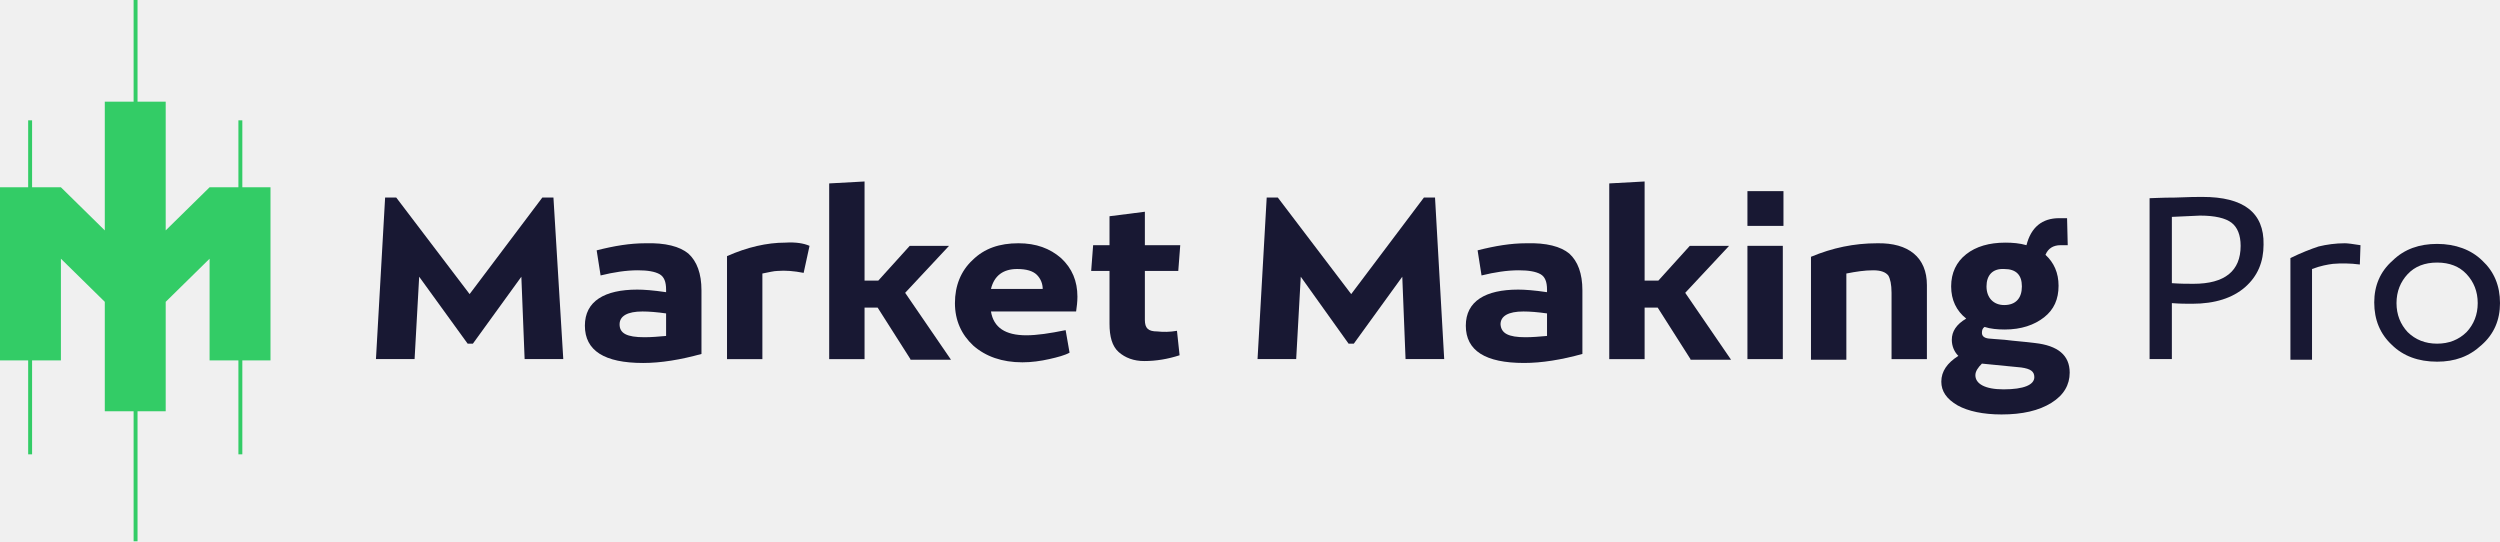
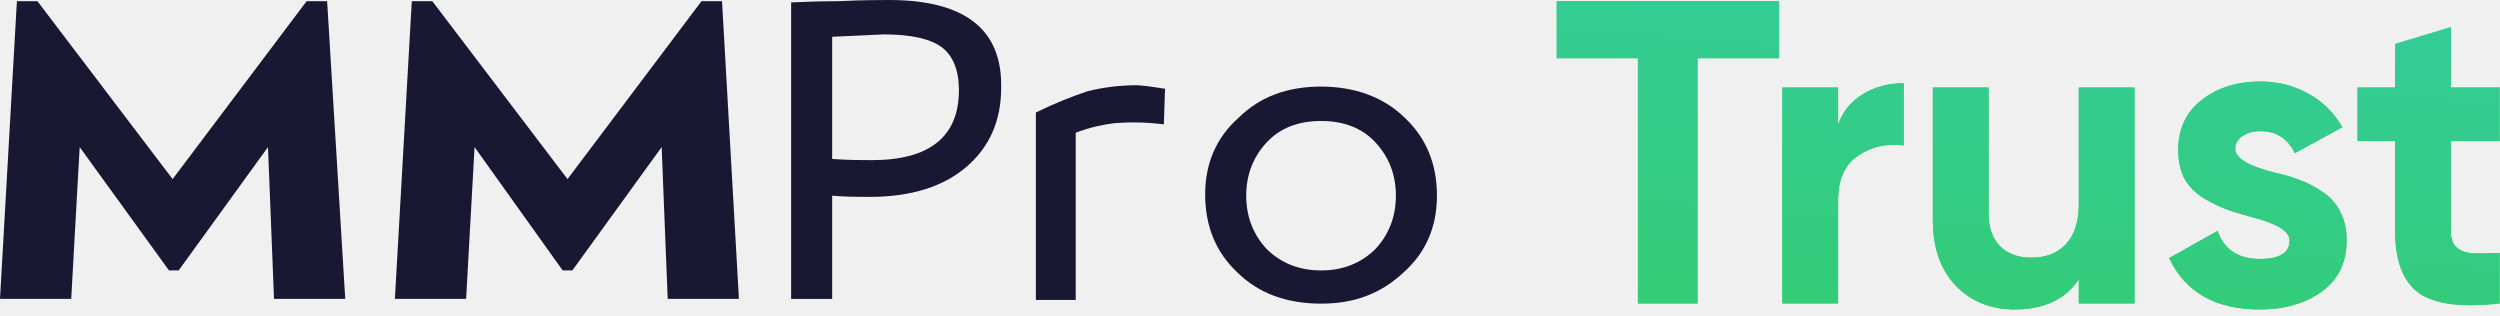
- <svg xmlns="http://www.w3.org/2000/svg" width="194" height="42" viewBox="0 0 194 42" fill="none">
-   <path d="M43.71 27.866H40.711L40.457 21.474L36.696 26.668H36.289L32.528 21.474L32.172 27.866H29.174L29.885 15.331H30.749L36.442 22.822L42.083 15.331H42.947L43.71 27.866Z" fill="#181833" />
-   <path d="M53.417 19.677C54.078 20.276 54.434 21.225 54.434 22.523V27.467C52.807 27.917 51.282 28.167 49.91 28.167C46.911 28.167 45.387 27.218 45.387 25.27C45.387 23.372 46.911 22.473 49.453 22.473C49.961 22.473 50.672 22.523 51.689 22.673V22.473C51.689 21.874 51.536 21.475 51.181 21.275C50.825 21.075 50.266 20.975 49.503 20.975C48.589 20.975 47.623 21.125 46.606 21.375L46.301 19.427C47.674 19.077 48.894 18.878 50.062 18.878C51.638 18.828 52.756 19.127 53.417 19.677ZM50.012 26.169C50.571 26.169 51.13 26.119 51.689 26.069V24.321C50.977 24.221 50.367 24.171 49.859 24.171C48.69 24.171 48.08 24.521 48.08 25.17C48.08 25.869 48.639 26.169 50.012 26.169Z" fill="#181833" />
-   <path d="M62.82 19.077L62.363 21.175C61.6 21.025 60.94 20.975 60.33 21.025C60.075 21.025 59.669 21.125 59.161 21.225V27.867H56.416V19.876C57.992 19.177 59.516 18.828 60.94 18.828C61.753 18.778 62.363 18.878 62.82 19.077Z" fill="#181833" />
-   <path d="M70.647 27.867L68.106 23.872H67.089V27.867H64.345V14.233L67.089 14.083V21.774H68.157L70.596 19.077H73.646L70.24 22.723L73.798 27.917H70.647V27.867Z" fill="#181833" />
-   <path d="M76.899 24.171C77.102 25.419 78.017 26.019 79.643 26.019C80.457 26.019 81.473 25.869 82.693 25.619L82.998 27.367C82.642 27.567 82.083 27.717 81.422 27.866C80.761 28.016 80.05 28.116 79.338 28.116C77.763 28.116 76.492 27.667 75.526 26.818C74.612 25.969 74.103 24.87 74.103 23.522C74.103 22.173 74.561 21.025 75.476 20.176C76.391 19.277 77.559 18.877 79.033 18.877C80.406 18.877 81.473 19.277 82.337 20.026C83.201 20.825 83.608 21.824 83.608 23.022C83.608 23.422 83.557 23.821 83.506 24.171H76.899V24.171ZM80.914 22.423C80.914 22.023 80.761 21.624 80.457 21.324C80.152 21.025 79.643 20.875 78.932 20.875C77.865 20.875 77.153 21.374 76.899 22.423H80.914Z" fill="#181833" />
-   <path d="M91.333 25.67L91.536 27.568C90.621 27.867 89.706 28.017 88.791 28.017C87.978 28.017 87.318 27.767 86.809 27.318C86.301 26.869 86.098 26.119 86.098 25.12V21.025H84.675L84.827 19.028H86.098V16.78L88.842 16.431V19.028H91.587L91.434 21.025H88.842V24.821C88.842 25.47 89.097 25.72 89.808 25.72C90.266 25.77 90.774 25.77 91.333 25.67Z" fill="#181833" />
-   <path d="M112.07 27.866H109.071L108.817 21.474L105.056 26.668H104.65L100.939 21.474L100.584 27.866H97.585L98.296 15.331H99.16L104.853 22.822L110.494 15.331H111.358L112.07 27.866Z" fill="#181833" />
-   <path d="M121.777 19.677C122.438 20.276 122.794 21.225 122.794 22.523V27.467C121.167 27.917 119.643 28.166 118.27 28.166C115.272 28.166 113.747 27.218 113.747 25.27C113.747 23.372 115.272 22.473 117.813 22.473C118.321 22.473 119.033 22.523 120.049 22.673V22.473C120.049 21.874 119.897 21.474 119.541 21.275C119.185 21.075 118.626 20.975 117.864 20.975C116.949 20.975 115.983 21.125 114.967 21.375L114.662 19.427C116.034 19.077 117.254 18.878 118.423 18.878C119.998 18.828 121.117 19.127 121.777 19.677ZM118.372 26.169C118.931 26.169 119.49 26.119 120.049 26.069V24.321C119.338 24.221 118.728 24.171 118.22 24.171C117.051 24.171 116.441 24.521 116.441 25.17C116.492 25.869 117.051 26.169 118.372 26.169Z" fill="#181833" />
-   <path d="M131.18 27.867L128.639 23.872H127.622V27.867H124.878V14.233L127.622 14.083V21.774H128.69L131.129 19.077H134.179L130.773 22.723L134.331 27.917H131.18V27.867Z" fill="#181833" />
-   <path d="M138.397 17.529H135.601V14.832H138.397V17.529ZM138.346 27.867H135.601V19.077H138.346V27.867Z" fill="#181833" />
-   <path d="M149.528 22.124V27.867H146.784V22.723C146.784 22.074 146.682 21.625 146.529 21.375C146.326 21.125 145.97 20.975 145.361 20.975C144.7 20.975 144.039 21.075 143.277 21.225V27.917H140.532V19.927C142.209 19.227 143.887 18.878 145.665 18.878C148.105 18.828 149.528 19.976 149.528 22.124Z" fill="#181833" />
-   <path d="M160.608 28.916C160.608 29.864 160.151 30.664 159.185 31.263C158.219 31.862 156.949 32.162 155.322 32.162C153.899 32.162 152.73 31.912 151.917 31.463C151.053 30.963 150.646 30.364 150.646 29.615C150.646 28.816 151.104 28.166 151.968 27.617C151.663 27.317 151.46 26.868 151.46 26.369C151.46 25.719 151.815 25.17 152.578 24.721C151.815 24.121 151.409 23.272 151.409 22.224C151.409 21.175 151.815 20.326 152.578 19.727C153.34 19.127 154.357 18.828 155.627 18.828C156.186 18.828 156.745 18.878 157.254 19.027C157.609 17.629 158.473 16.93 159.795 16.93H160.405L160.456 19.027H159.897C159.337 19.027 158.931 19.277 158.728 19.776C159.388 20.376 159.744 21.175 159.744 22.174C159.744 23.222 159.388 24.021 158.626 24.621C157.864 25.22 156.847 25.57 155.576 25.57C155.017 25.57 154.458 25.52 154.001 25.37C153.848 25.47 153.798 25.62 153.798 25.819C153.798 26.069 153.95 26.219 154.306 26.269C154.357 26.269 154.814 26.319 155.576 26.369C156.339 26.468 157.152 26.518 157.914 26.618C159.693 26.818 160.608 27.567 160.608 28.916ZM157.864 29.265C157.864 28.816 157.559 28.616 156.847 28.516L153.798 28.216C153.493 28.516 153.289 28.816 153.289 29.115C153.289 29.765 154.001 30.214 155.475 30.214C157.05 30.214 157.864 29.864 157.864 29.265ZM154.153 22.224C154.153 23.122 154.712 23.672 155.526 23.672C156.44 23.672 156.898 23.122 156.898 22.224C156.898 21.325 156.44 20.875 155.526 20.875C154.611 20.825 154.153 21.375 154.153 22.224Z" fill="#181833" />
-   <path d="M175.652 18.977C175.652 20.326 175.195 21.424 174.229 22.273C173.263 23.122 171.891 23.572 170.112 23.572C169.655 23.572 169.146 23.572 168.537 23.522V27.866H166.808V15.381C167.063 15.381 167.723 15.331 168.791 15.331C169.858 15.281 170.57 15.281 170.925 15.281C174.076 15.281 175.703 16.48 175.652 18.977ZM173.873 19.077C173.873 18.228 173.619 17.629 173.162 17.279C172.704 16.93 171.891 16.73 170.722 16.73C170.57 16.73 169.807 16.78 168.537 16.83V21.974C169.197 22.023 169.756 22.023 170.214 22.023C172.653 22.023 173.873 21.025 173.873 19.077Z" fill="#181833" />
-   <path d="M183.174 19.027L183.124 20.525C182.361 20.425 181.65 20.425 181.04 20.475C180.633 20.525 180.074 20.625 179.413 20.875V27.916H177.736V20.026C178.549 19.626 179.312 19.327 179.922 19.127C180.532 18.977 181.243 18.877 181.955 18.877C182.158 18.877 182.565 18.927 183.174 19.027Z" fill="#181833" />
-   <path d="M185.613 26.768C184.699 25.919 184.241 24.82 184.241 23.472C184.241 22.173 184.699 21.074 185.664 20.225C186.579 19.326 187.748 18.927 189.12 18.927C190.543 18.927 191.763 19.376 192.627 20.225C193.542 21.074 194 22.173 194 23.521C194 24.82 193.542 25.919 192.576 26.768C191.611 27.667 190.493 28.066 189.12 28.066C187.646 28.066 186.477 27.617 185.613 26.768ZM189.12 26.668C190.035 26.668 190.798 26.368 191.407 25.769C191.967 25.169 192.271 24.42 192.271 23.521C192.271 22.623 191.967 21.873 191.407 21.274C190.848 20.675 190.086 20.375 189.12 20.375C188.155 20.375 187.392 20.675 186.833 21.274C186.274 21.873 185.969 22.623 185.969 23.521C185.969 24.42 186.274 25.169 186.833 25.769C187.443 26.368 188.205 26.668 189.12 26.668Z" fill="#181833" />
-   <path d="M18.805 14.533V9.339H18.5V14.533H16.264L12.859 17.879V7.891H10.673V0H10.368V7.891H8.132V17.879L4.727 14.533H2.49V9.339H2.185V14.533H0V27.967H2.185V35.258H2.49V27.967H4.727V20.076L8.132 23.422V31.912H10.368V42H10.673V31.912H12.859V23.422L16.264 20.076V27.967H18.5V35.258H18.805V27.967H20.991V14.533H18.805Z" fill="#33CC66" />
+ <svg xmlns="http://www.w3.org/2000/svg" width="349" height="44" viewBox="0 0 349 44" fill="none">
+   <g clip-path="url(#clip0_501_24)">
+     <path d="M217.32 0.17H248.365V8.125H236.972V42.358H228.653V8.125H217.32V0.17Z" fill="#33CC66" />
+     <path d="M217.32 0.17H248.365V8.125H236.972V42.358H228.653V8.125H217.32V0.17Z" fill="url(#paint0_linear_501_24)" />
+     <path d="M256.597 12.223V17.406C257.28 15.517 258.445 14.091 260.093 13.127C261.741 12.122 263.629 11.62 265.759 11.62V20.299C263.388 19.977 261.258 20.459 259.369 21.745C257.521 22.991 256.597 25.06 256.597 27.953V42.357H248.82V12.223H256.597Z" fill="#33CC66" />
+     <path d="M256.597 12.223V17.406C257.28 15.517 258.445 14.091 260.093 13.127C261.741 12.122 263.629 11.62 265.759 11.62V20.299C263.388 19.977 261.258 20.459 259.369 21.745C257.521 22.991 256.597 25.06 256.597 27.953V42.357H248.82V12.223H256.597Z" fill="url(#paint1_linear_501_24)" />
+     <path d="M290.199 28.495V12.223H297.976V42.357H290.199V38.982C288.351 41.794 285.357 43.2 281.218 43.2C277.922 43.2 275.19 42.096 273.02 39.886C270.89 37.636 269.825 34.582 269.825 30.725V12.223H277.601V29.761C277.601 31.729 278.123 33.256 279.168 34.341C280.253 35.426 281.72 35.968 283.569 35.968C285.618 35.968 287.226 35.346 288.391 34.1C289.597 32.814 290.199 30.946 290.199 28.495Z" fill="#33CC66" />
+     <path d="M290.199 28.495V12.223H297.976V42.357H290.199V38.982C288.351 41.794 285.357 43.2 281.218 43.2C277.922 43.2 275.19 42.096 273.02 39.886C270.89 37.636 269.825 34.582 269.825 30.725V12.223H277.601V29.761C277.601 31.729 278.123 33.256 279.168 34.341C280.253 35.426 281.72 35.968 283.569 35.968C285.618 35.968 287.226 35.346 288.391 34.1C289.597 32.814 290.199 30.946 290.199 28.495Z" fill="url(#paint2_linear_501_24)" />
+     <path d="M312.036 20.781C312.036 22.066 313.864 23.171 317.521 24.096C318.807 24.377 319.972 24.718 321.017 25.12C322.062 25.482 323.107 26.024 324.152 26.747C325.237 27.43 326.081 28.354 326.684 29.52C327.286 30.685 327.588 32.031 327.588 33.557C327.588 36.651 326.422 39.042 324.092 40.73C321.761 42.377 318.887 43.2 315.471 43.2C309.283 43.2 305.062 40.81 302.812 36.029L309.564 32.232C310.488 34.843 312.457 36.149 315.471 36.149C318.244 36.149 319.631 35.285 319.631 33.557C319.631 32.272 317.802 31.167 314.145 30.243C312.779 29.881 311.613 29.52 310.648 29.158C309.684 28.796 308.64 28.274 307.514 27.591C306.389 26.868 305.525 25.964 304.922 24.879C304.36 23.754 304.079 22.448 304.079 20.962C304.079 17.988 305.164 15.658 307.334 13.97C309.544 12.243 312.277 11.379 315.532 11.379C317.983 11.379 320.214 11.941 322.223 13.066C324.232 14.151 325.819 15.718 326.984 17.767L320.354 21.383C319.39 19.334 317.782 18.31 315.532 18.31C314.527 18.31 313.683 18.551 313 19.033C312.357 19.475 312.036 20.058 312.036 20.781Z" fill="#33CC66" />
+     <path d="M312.036 20.781C312.036 22.066 313.864 23.171 317.521 24.096C318.807 24.377 319.972 24.718 321.017 25.12C322.062 25.482 323.107 26.024 324.152 26.747C325.237 27.43 326.081 28.354 326.684 29.52C327.286 30.685 327.588 32.031 327.588 33.557C327.588 36.651 326.422 39.042 324.092 40.73C321.761 42.377 318.887 43.2 315.471 43.2C309.283 43.2 305.062 40.81 302.812 36.029L309.564 32.232C310.488 34.843 312.457 36.149 315.471 36.149C318.244 36.149 319.631 35.285 319.631 33.557C319.631 32.272 317.802 31.167 314.145 30.243C312.779 29.881 311.613 29.52 310.648 29.158C309.684 28.796 308.64 28.274 307.514 27.591C306.389 26.868 305.525 25.964 304.922 24.879C304.36 23.754 304.079 22.448 304.079 20.962C304.079 17.988 305.164 15.658 307.334 13.97C309.544 12.243 312.277 11.379 315.532 11.379C317.983 11.379 320.214 11.941 322.223 13.066C324.232 14.151 325.819 15.718 326.984 17.767L320.354 21.383C319.39 19.334 317.782 18.31 315.532 18.31C314.527 18.31 313.683 18.551 313 19.033C312.357 19.475 312.036 20.058 312.036 20.781Z" fill="url(#paint3_linear_501_24)" />
+     <path d="M348.946 12.223V19.696H342.134V32.232C342.134 33.276 342.395 34.04 342.918 34.522C343.44 35.004 344.204 35.285 345.208 35.366C346.213 35.406 347.459 35.386 348.946 35.305V42.357C343.681 42.959 339.924 42.477 337.673 40.91C335.463 39.303 334.358 36.41 334.358 32.232V19.696H329.114V12.223H334.358V6.136L342.134 3.785V12.223H348.946Z" fill="#33CC66" />
+     <path d="M348.946 12.223V19.696H342.134V32.232C342.134 33.276 342.395 34.04 342.918 34.522C343.44 35.004 344.204 35.285 345.208 35.366C346.213 35.406 347.459 35.386 348.946 35.305V42.357C343.681 42.959 339.924 42.477 337.673 40.91C335.463 39.303 334.358 36.41 334.358 32.232V19.696H329.114V12.223H334.358V6.136L342.134 3.785V12.223H348.946Z" fill="url(#paint4_linear_501_24)" />
+     <path d="M48.195 41.726H38.253L37.41 20.532L24.94 37.752H23.592L11.122 20.532L9.942 41.726H0L2.359 0.165H5.224L24.098 25.002L42.803 0.165H45.667L48.195 41.726Z" fill="#181833" />
+     <path d="M103.154 41.726H93.211L92.369 20.532L79.899 37.752H78.55L66.249 20.532L65.069 41.726H55.127L57.486 0.165H60.351L79.225 25.002L97.93 0.165H100.794L103.154 41.726Z" fill="#181833" />
+     <path d="M139.763 12.253C139.763 16.724 138.246 20.366 135.044 23.181C131.843 25.996 127.293 27.486 121.395 27.486C119.878 27.486 118.193 27.486 116.171 27.321V41.727H110.441V0.331C111.284 0.331 113.475 0.166 117.013 0.166C120.552 6.25849e-07 122.911 0 124.091 0C134.539 0 139.931 3.974 139.763 12.253ZM133.865 12.584C133.865 9.769 133.022 7.782 131.506 6.623C129.989 5.464 127.293 4.802 123.417 4.802C122.911 4.802 120.384 4.967 116.171 5.133V22.188C118.362 22.354 120.215 22.354 121.732 22.354C129.821 22.354 133.865 19.042 133.865 12.584Z" fill="#181833" />
+     <path d="M162.64 12.395L162.472 17.363C159.944 17.032 157.585 17.032 155.563 17.197C154.215 17.363 152.361 17.694 150.17 18.522V41.869H144.609V15.707C147.306 14.382 149.833 13.389 151.855 12.726C153.878 12.23 156.237 11.898 158.596 11.898C159.27 11.898 160.618 12.064 162.64 12.395Z" fill="#181833" />
+     <path d="M172.792 38.083C169.759 35.268 168.242 31.625 168.242 27.155C168.242 22.85 169.759 19.207 172.961 16.392C175.994 13.412 179.87 12.087 184.42 12.087C189.138 12.087 193.182 13.577 196.047 16.392C199.08 19.207 200.597 22.85 200.597 27.32C200.597 31.625 199.08 35.268 195.879 38.083C192.677 41.064 188.969 42.388 184.42 42.388C179.533 42.388 175.657 40.898 172.792 38.083ZM184.42 37.752C187.453 37.752 189.981 36.758 192.003 34.772C193.856 32.785 194.867 30.301 194.867 27.32C194.867 24.34 193.856 21.856 192.003 19.869C190.149 17.882 187.621 16.889 184.42 16.889C181.218 16.889 178.69 17.882 176.836 19.869C174.983 21.856 173.972 24.34 173.972 27.32C173.972 30.301 174.983 32.785 176.836 34.772C178.859 36.758 181.386 37.752 184.42 37.752Z" fill="#181833" />
+   </g>
+   <defs>
+     <linearGradient id="paint0_linear_501_24" x1="348.946" y1="0.17" x2="344.607" y2="53.548" gradientUnits="userSpaceOnUse">
+       <stop stop-color="#33CC9B" />
+       <stop offset="1" stop-color="#33CC74" />
+     </linearGradient>
+     <linearGradient id="paint1_linear_501_24" x1="348.946" y1="0.169" x2="344.607" y2="53.547" gradientUnits="userSpaceOnUse">
+       <stop stop-color="#33CC9B" />
+       <stop offset="1" stop-color="#33CC74" />
+     </linearGradient>
+     <linearGradient id="paint2_linear_501_24" x1="348.946" y1="0.169" x2="344.607" y2="53.547" gradientUnits="userSpaceOnUse">
+       <stop stop-color="#33CC9B" />
+       <stop offset="1" stop-color="#33CC74" />
+     </linearGradient>
+     <linearGradient id="paint3_linear_501_24" x1="348.946" y1="0.169" x2="344.607" y2="53.547" gradientUnits="userSpaceOnUse">
+       <stop stop-color="#33CC9B" />
+       <stop offset="1" stop-color="#33CC74" />
+     </linearGradient>
+     <linearGradient id="paint4_linear_501_24" x1="348.946" y1="0.169" x2="344.607" y2="53.547" gradientUnits="userSpaceOnUse">
+       <stop stop-color="#33CC9B" />
+       <stop offset="1" stop-color="#33CC74" />
+     </linearGradient>
+     <clipPath id="clip0_501_24">
+       <rect width="349" height="44" fill="white" />
+     </clipPath>
+   </defs>
</svg>
